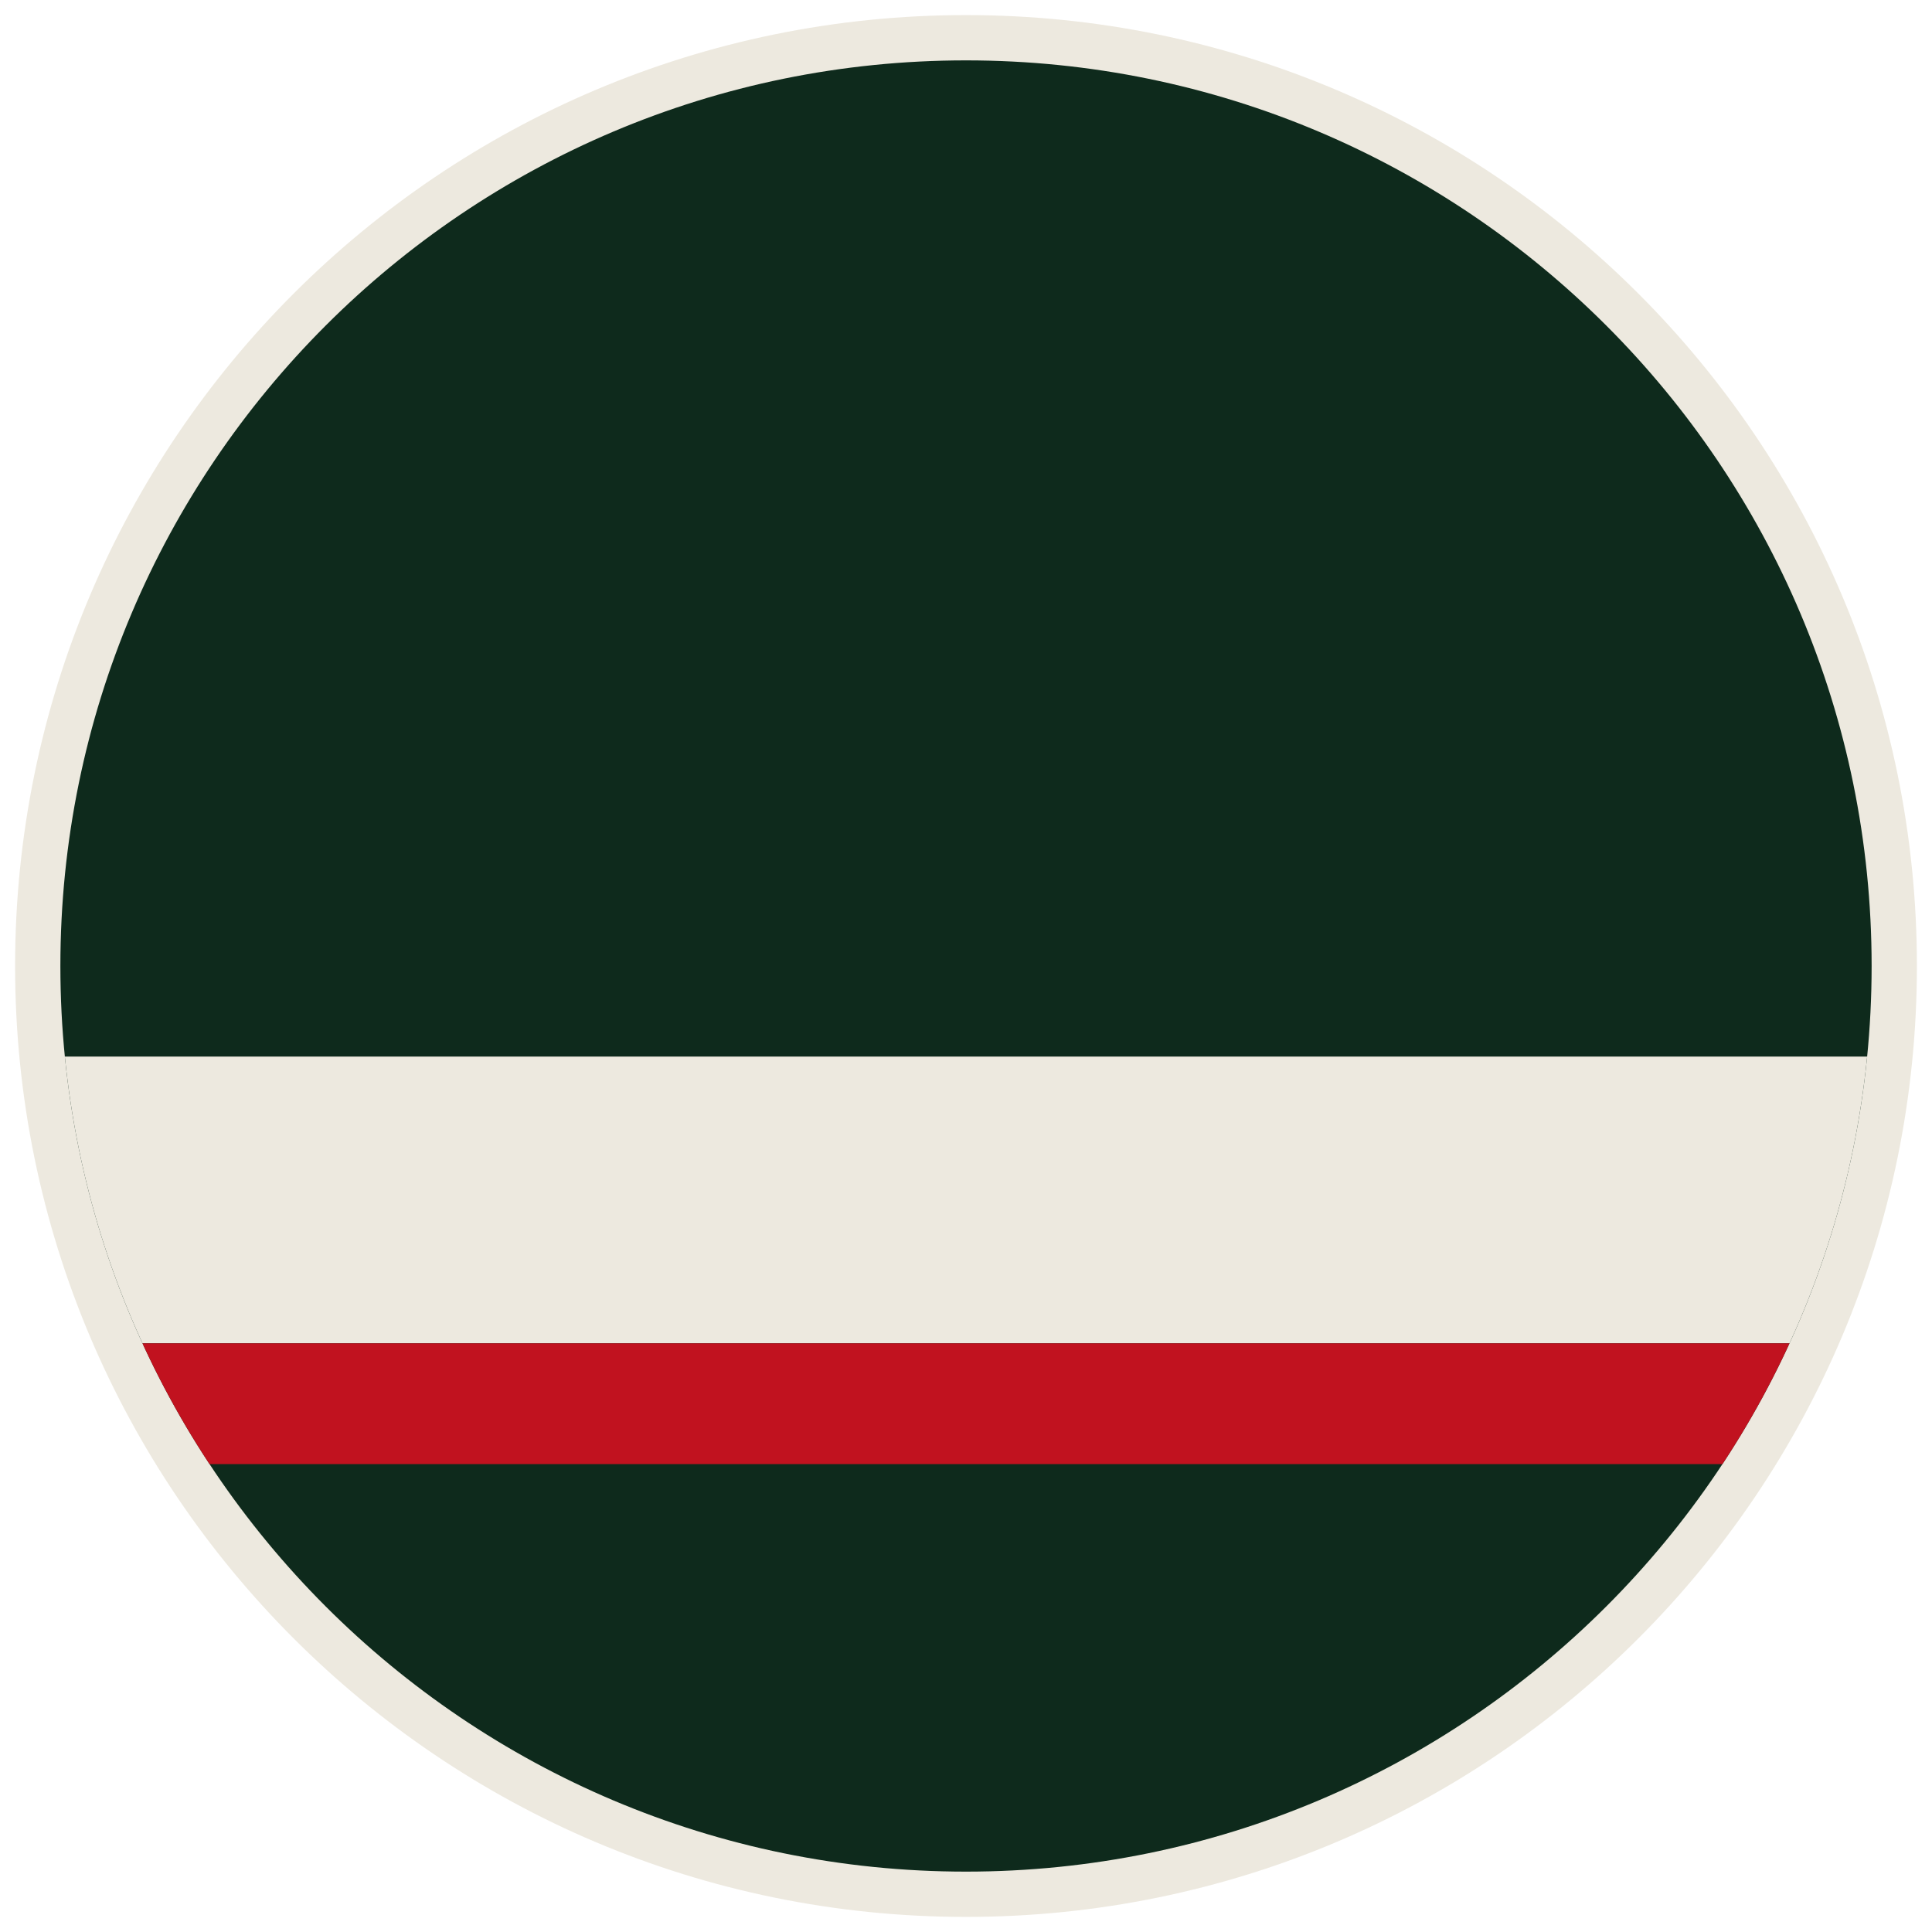
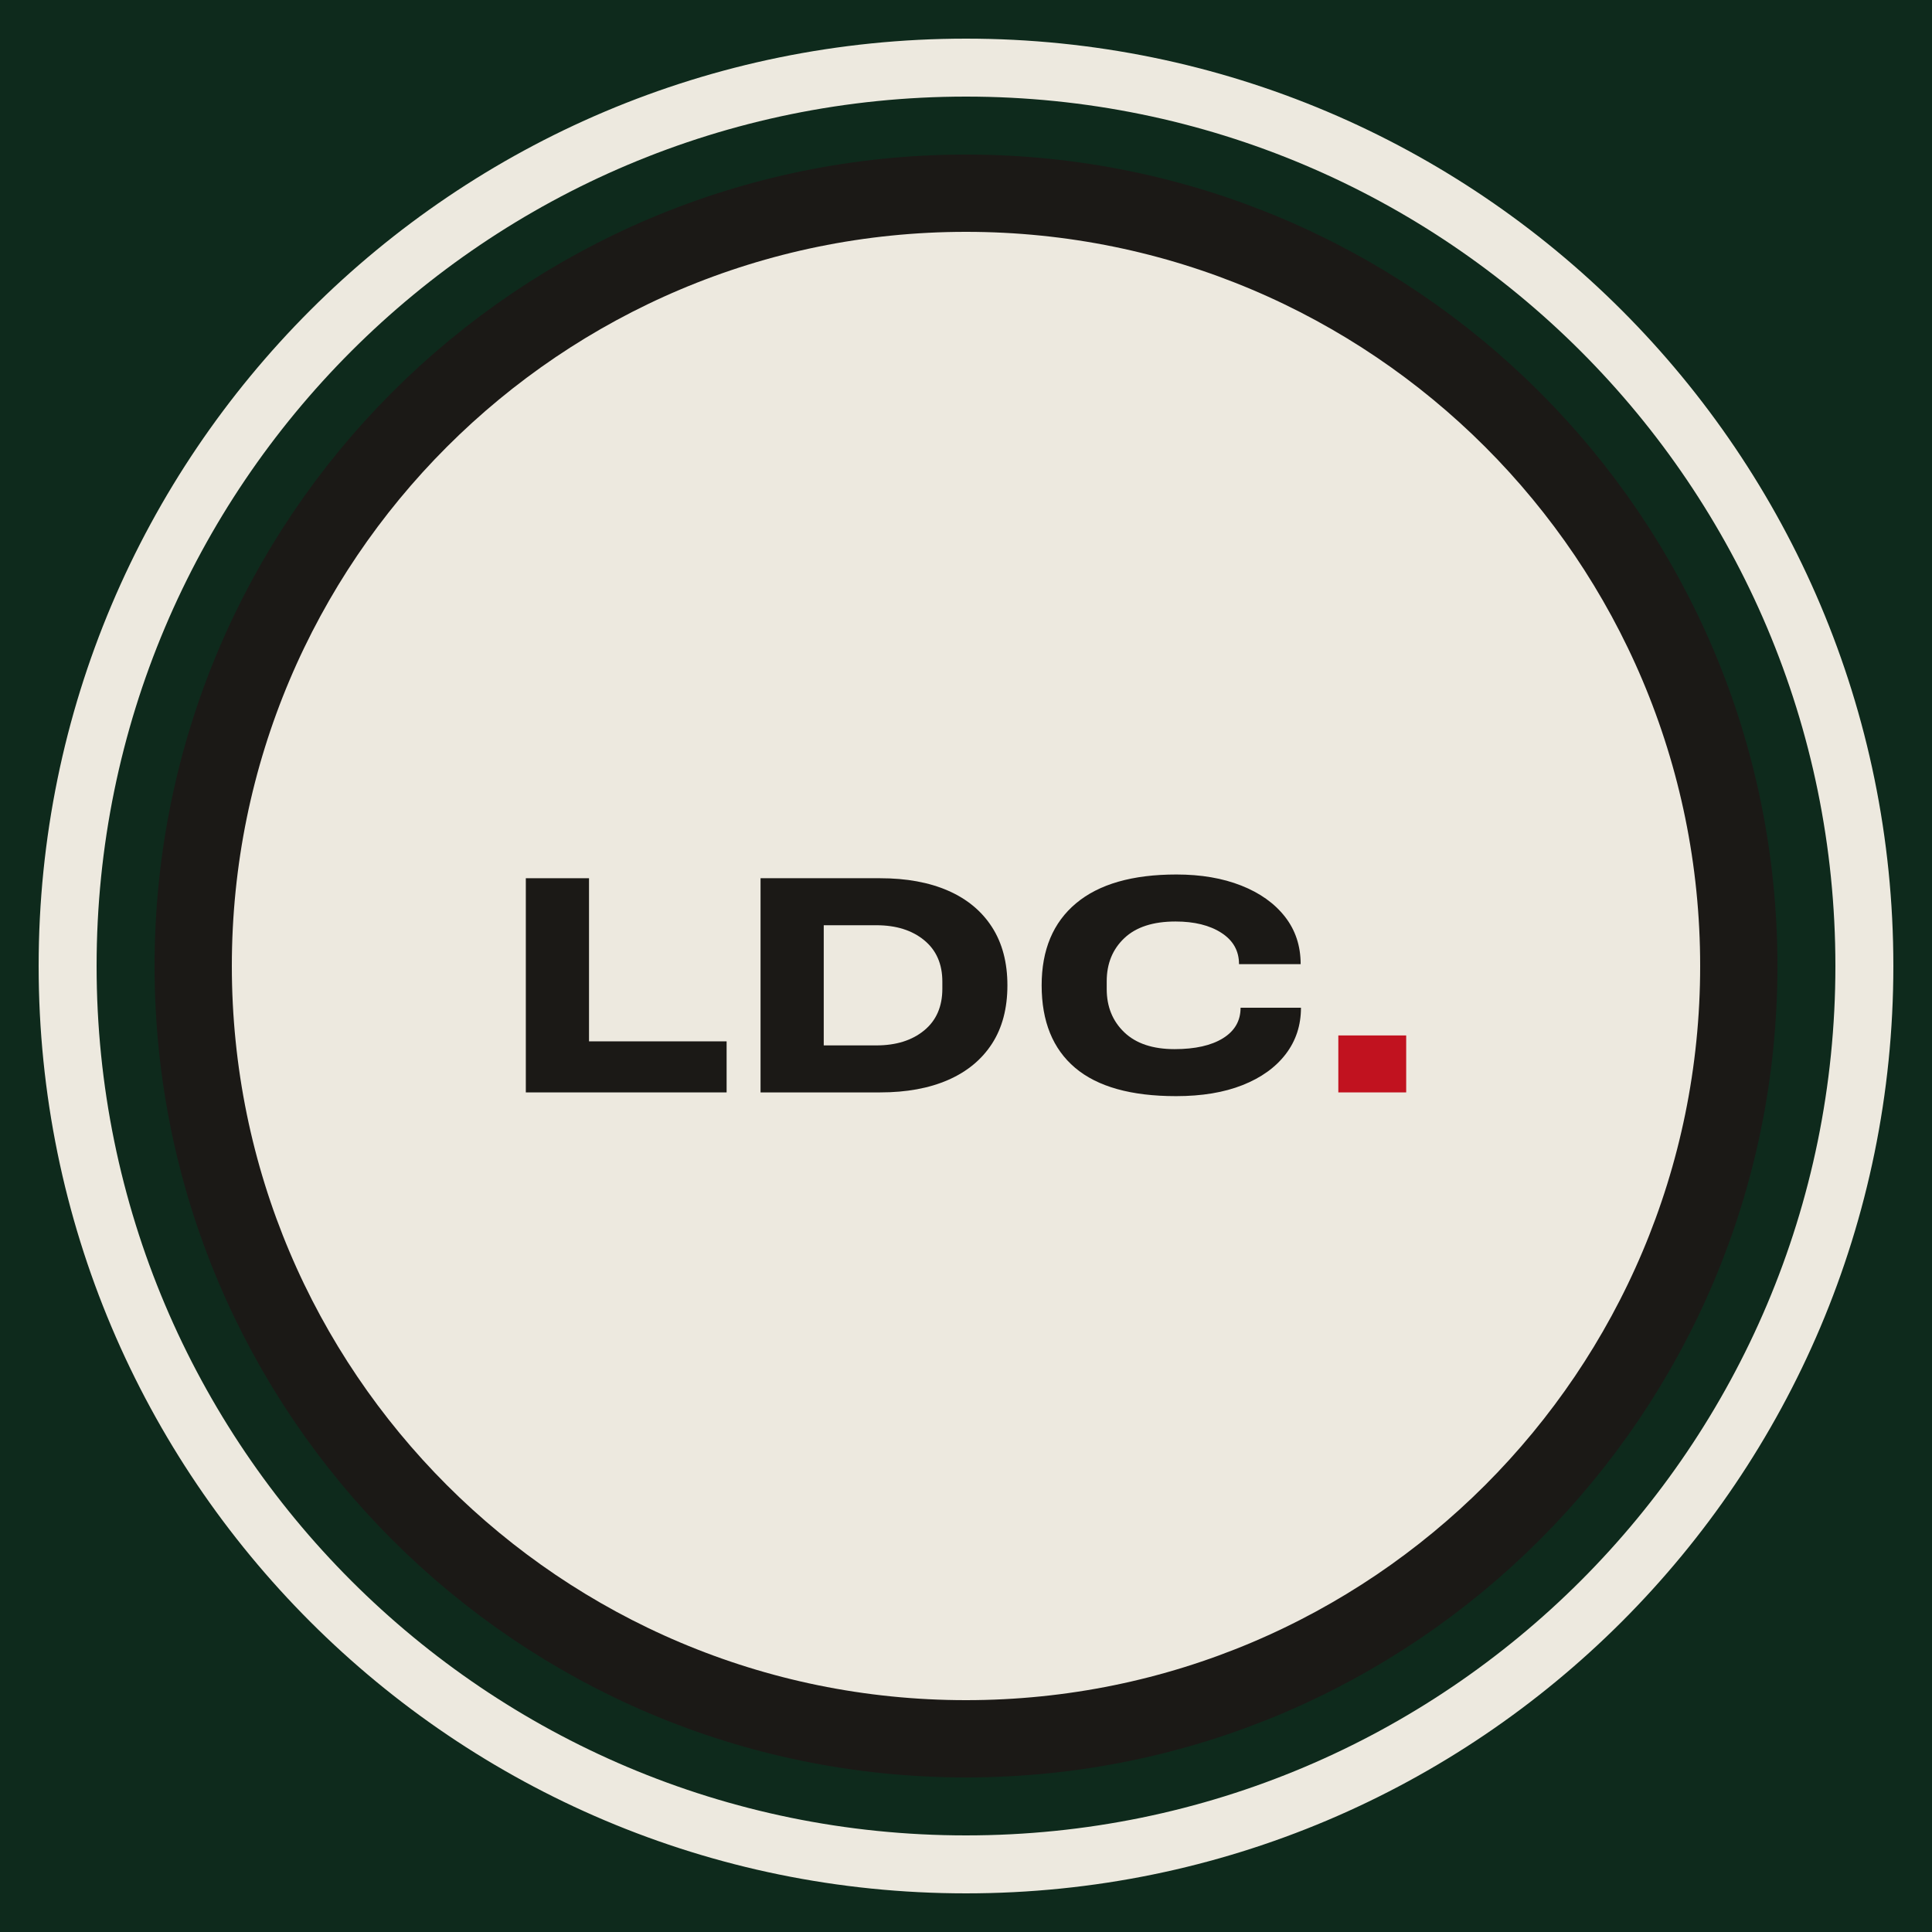
- <svg xmlns="http://www.w3.org/2000/svg" viewBox="0 0 64 64" shape-rendering="geometricPrecision">
-   <defs>
-     <clipPath id="lr-clip">
-       <circle cx="32" cy="32" r="30" />
-     </clipPath>
-   </defs>
-   <circle cx="32" cy="32" r="31.5" fill="#EDE9DF" />
-   <circle cx="32" cy="32" r="30" fill="#0E2A1C" />
-   <g clip-path="url(#lr-clip)">
-     <rect x="0" y="35" width="64" height="9.5" fill="#EDE9DF" />
-     <rect x="0" y="44.5" width="64" height="4" fill="#C1121F" />
+ <svg xmlns="http://www.w3.org/2000/svg" width="1080" height="1080" viewBox="0 0 100 100">
+   <rect width="100" height="100" fill="#0E2A1C" />
+   <circle cx="50" cy="50" r="40" fill="#EDE9DF" />
+   <circle cx="50" cy="50" r="46.5" fill="none" stroke="#EDE9DF" stroke-width="3" />
+   <circle cx="50" cy="50" r="40" fill="none" stroke="#1B1916" stroke-width="4" />
+   <g transform="translate(25.8469 56.5428) scale(0.016113 -0.016113)">
+     <path d="M85 0L85 688L288 688L288 164L730 164L730 0L85 0Z" fill="#1B1916" transform="translate(0 0)" />
+     <path d="M85 0L85 688L469 688Q596 688 687.5 648Q779 608 828.5 531Q878 454 878 344Q878 233 828.5 156.5Q779 80 687.5 40Q596 0 469 0L85 0ZM288 151L457 151Q552 151 610.5 199Q669 247 669 333L669 356Q669 441 610.5 489Q552 537 457 537L288 537L288 151Z" fill="#1B1916" transform="translate(754 0)" />
+     <path d="M487 -12Q270 -12 162.5 79Q55 170 55 344Q55 515 165.5 607.5Q276 700 488 700Q606 700 696 664.5Q786 629 836.5 564.5Q887 500 887 412L689 412Q689 476 632.5 512.5Q576 549 485 549Q377 549 320.5 495.5Q264 442 264 357L264 332Q264 247 320.5 193Q377 139 482 139Q581 139 637.5 174Q694 209 694 272L888 272Q888 187 839 123Q790 59 700.5 23.5Q611 -12 487 -12Z" fill="#1B1916" transform="translate(1687 0)" />
+     <path d="M66 0L66 183L284 183L284 0L66 0Z" fill="#C1121F" transform="translate(2629 0)" />
  </g>
</svg>
